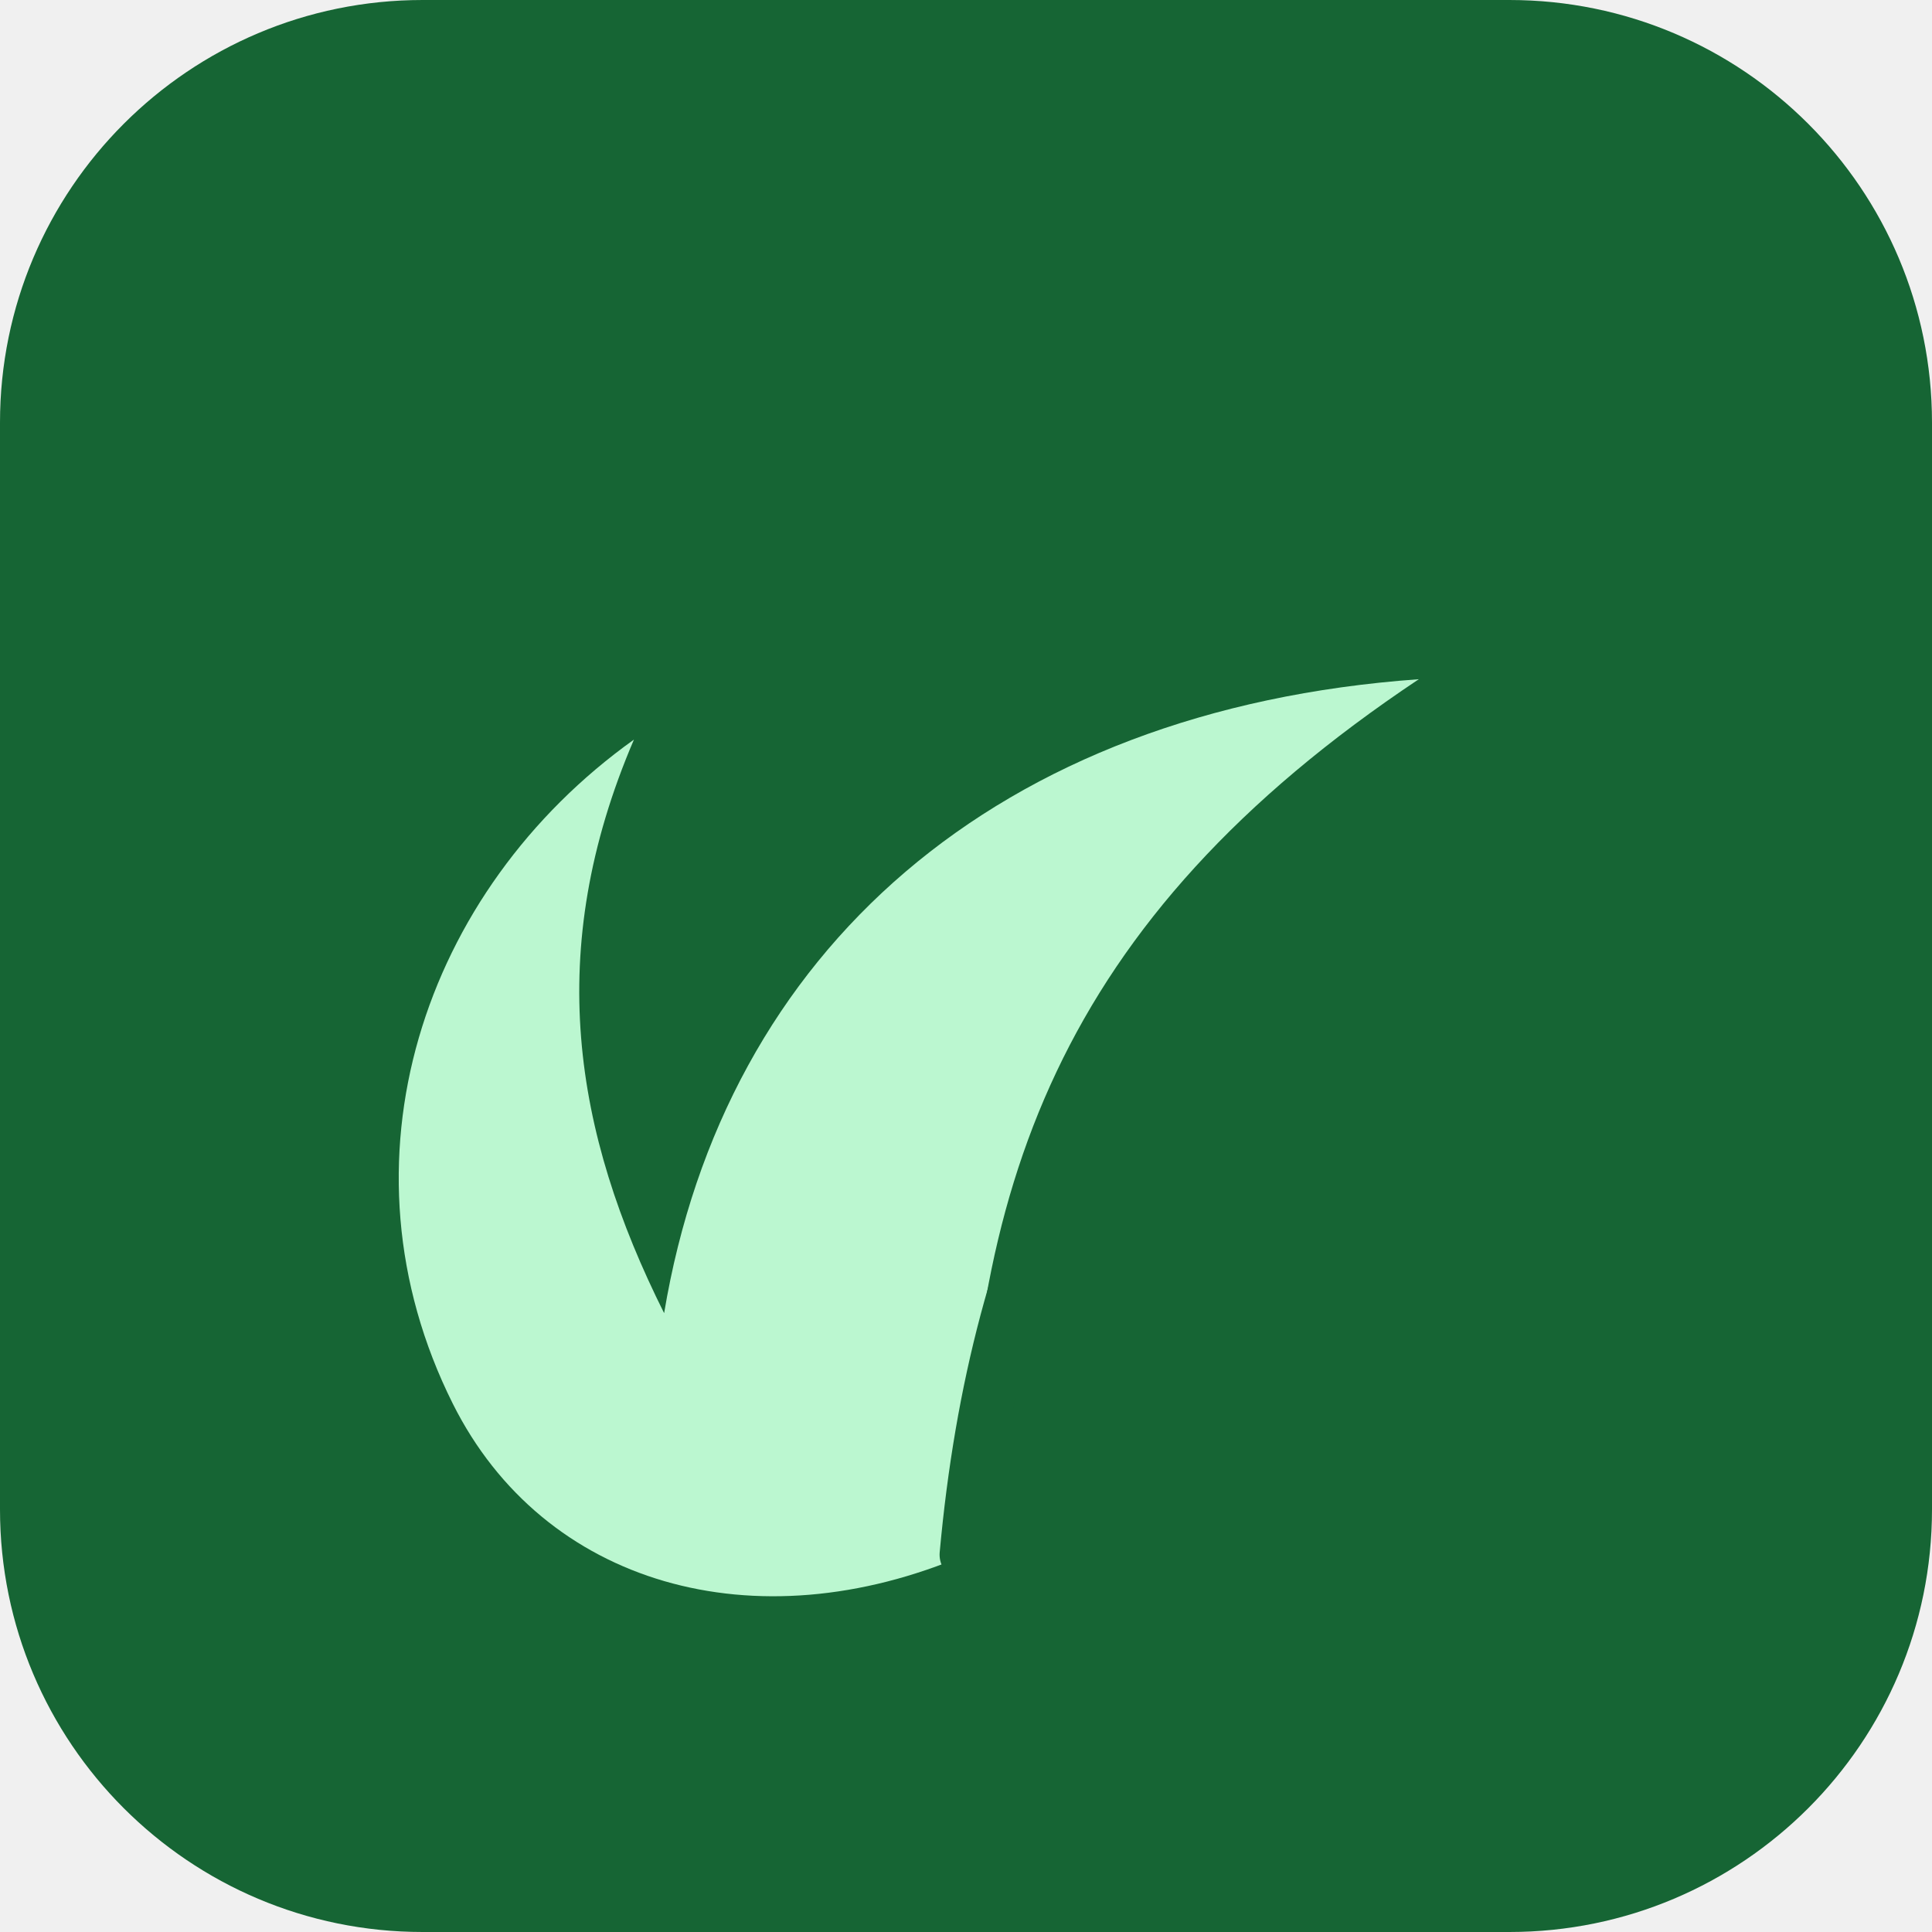
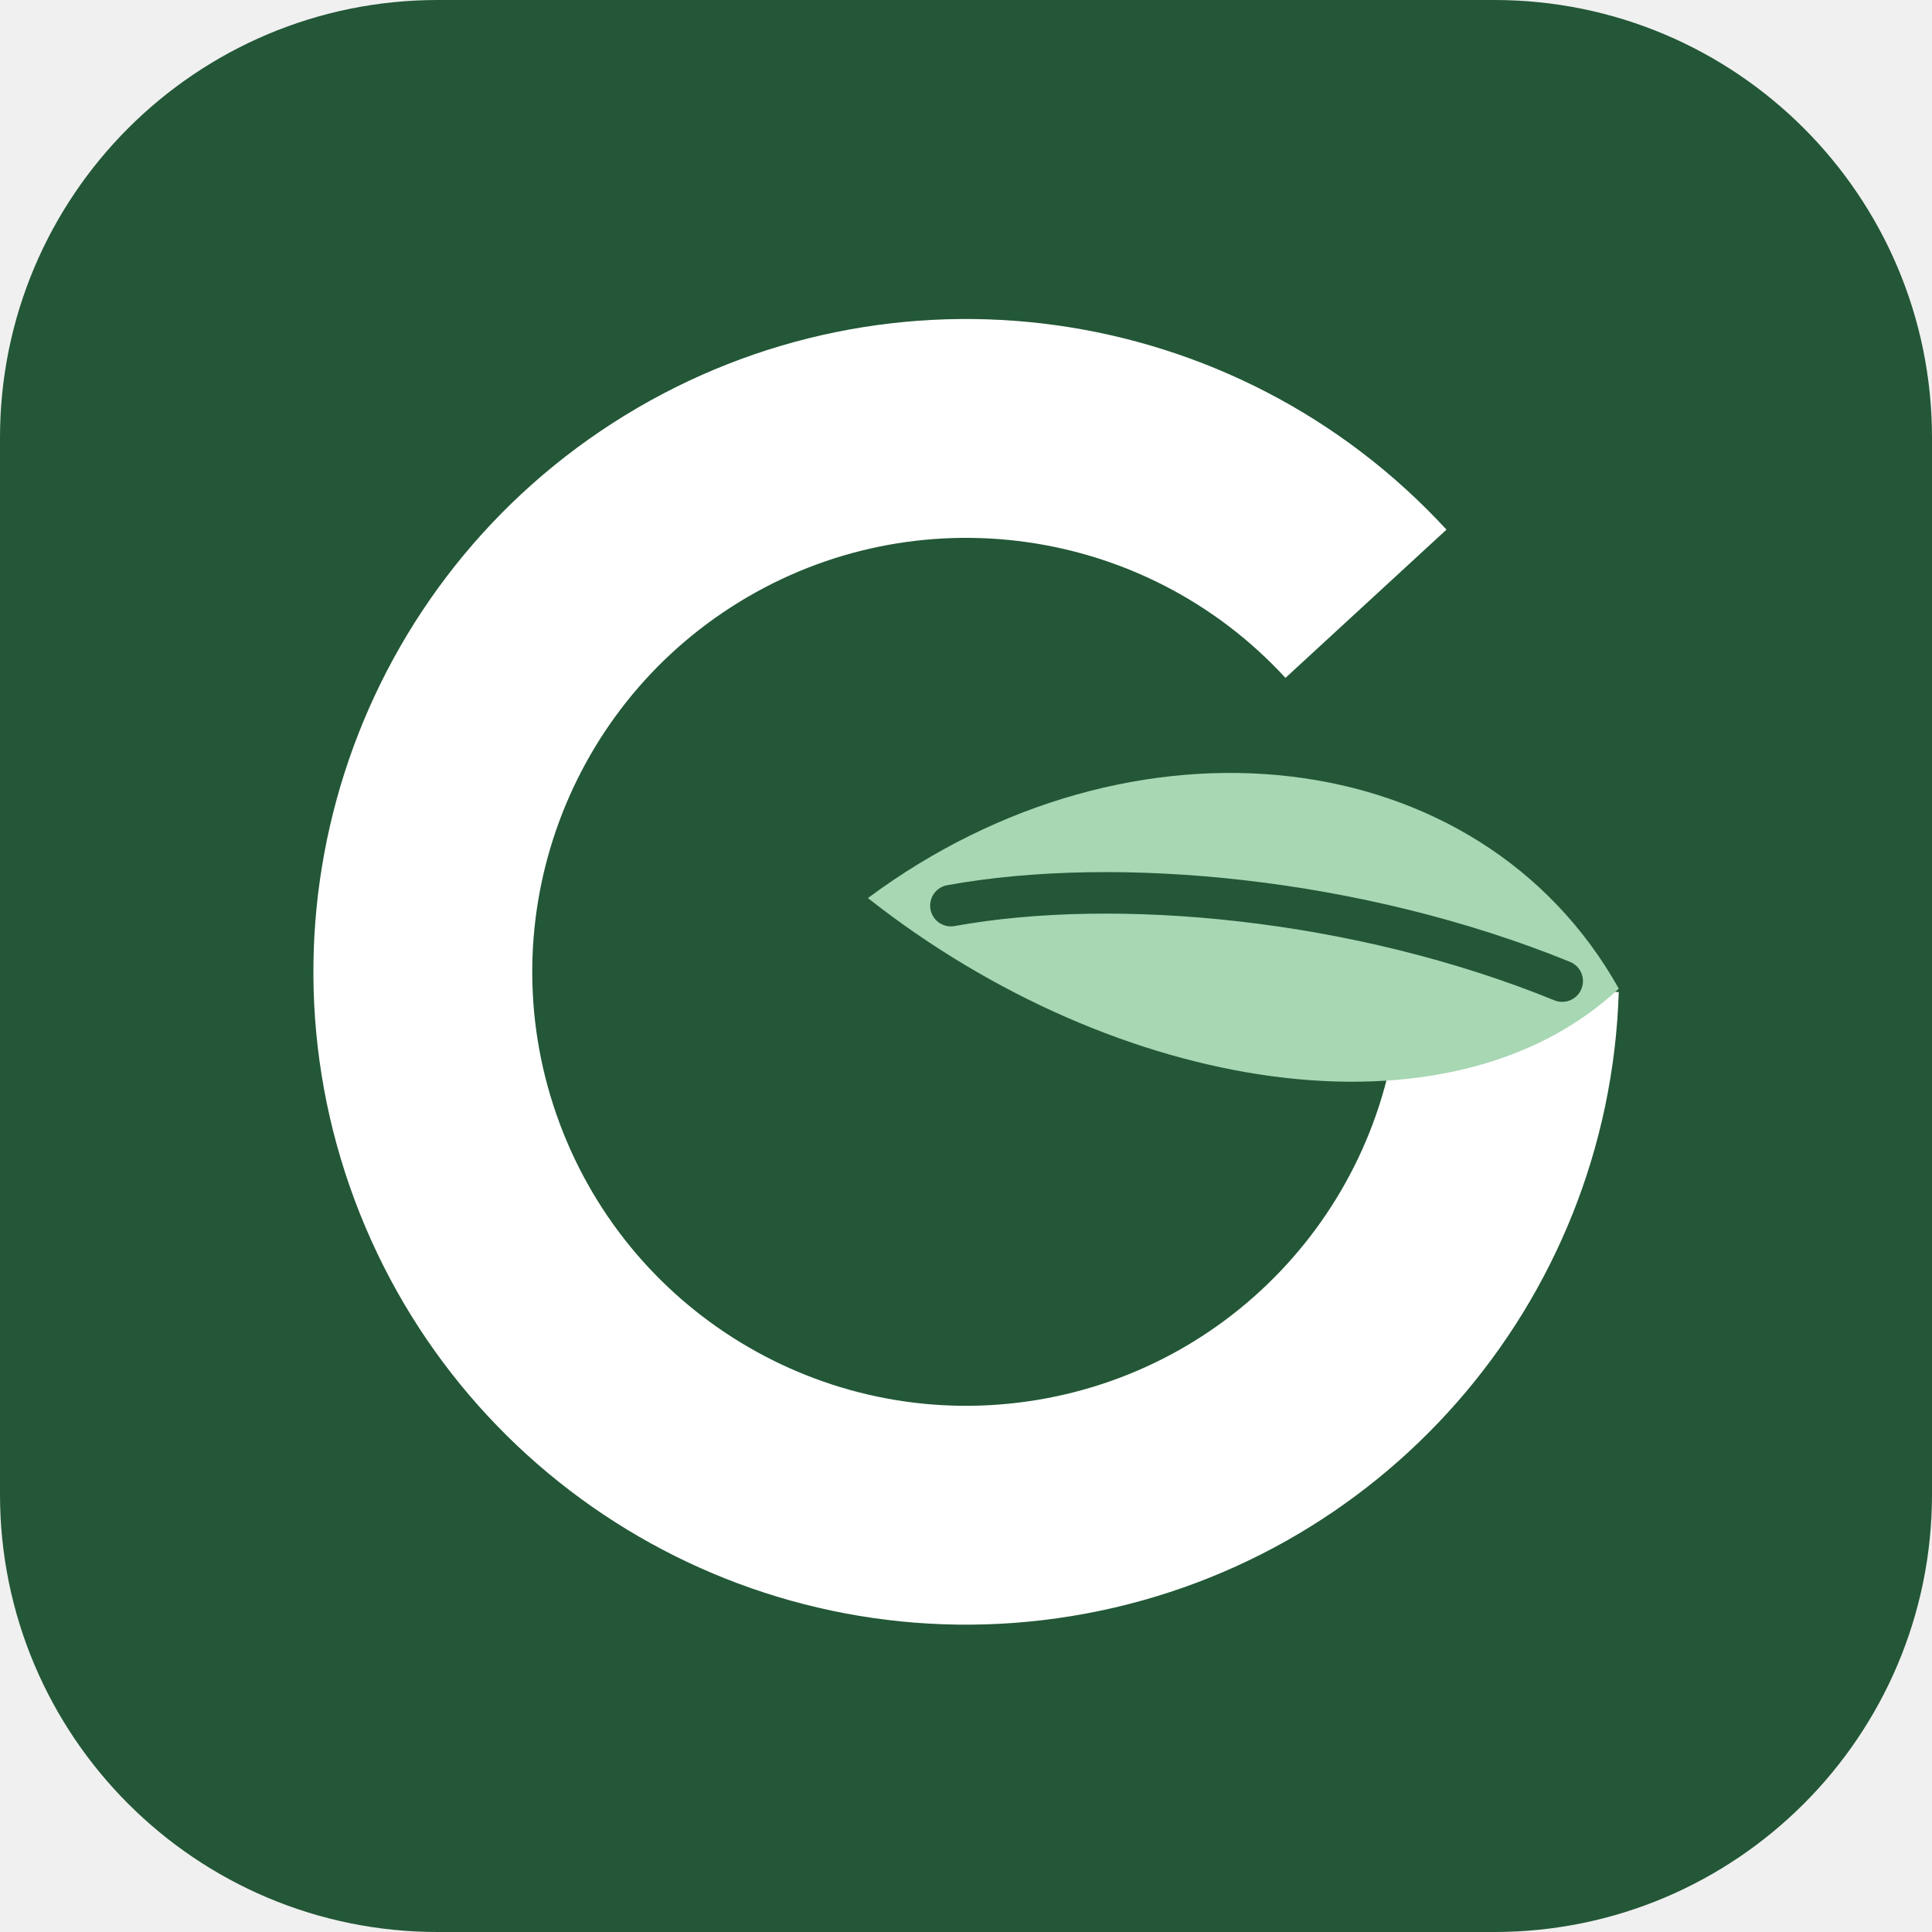
<svg xmlns="http://www.w3.org/2000/svg" viewBox="0 0 512 512">
-   <rect width="512" height="512" rx="112" fill="#166534" />
-   <path d="M256 412c0-96 24-168 120-232-112 8-184 72-200 168-24-48-32-96-8-152-56 40-80 112-48 176 24 48 80 64 136 40z" fill="#bbf7d0" />
-   <path d="M256 412c8-88 40-152 104-208" fill="none" stroke="#166534" stroke-width="14" stroke-linecap="round" />
+   <rect width="512" height="512" rx="116" fill="#235737" />
+   <path d="M362 160 A144 144 0 1 0 400 262" fill="none" stroke="#ffffff" stroke-width="58" />
+   <path d="M429 262 C 392 196, 300 186, 230 238 C 296 290, 384 304, 429 262 Z" fill="#a7d7b3" />
+   <path d="M414 260 C 360 238, 296 232, 252 240" fill="none" stroke="#235737" stroke-width="11" stroke-linecap="round" />
</svg>
